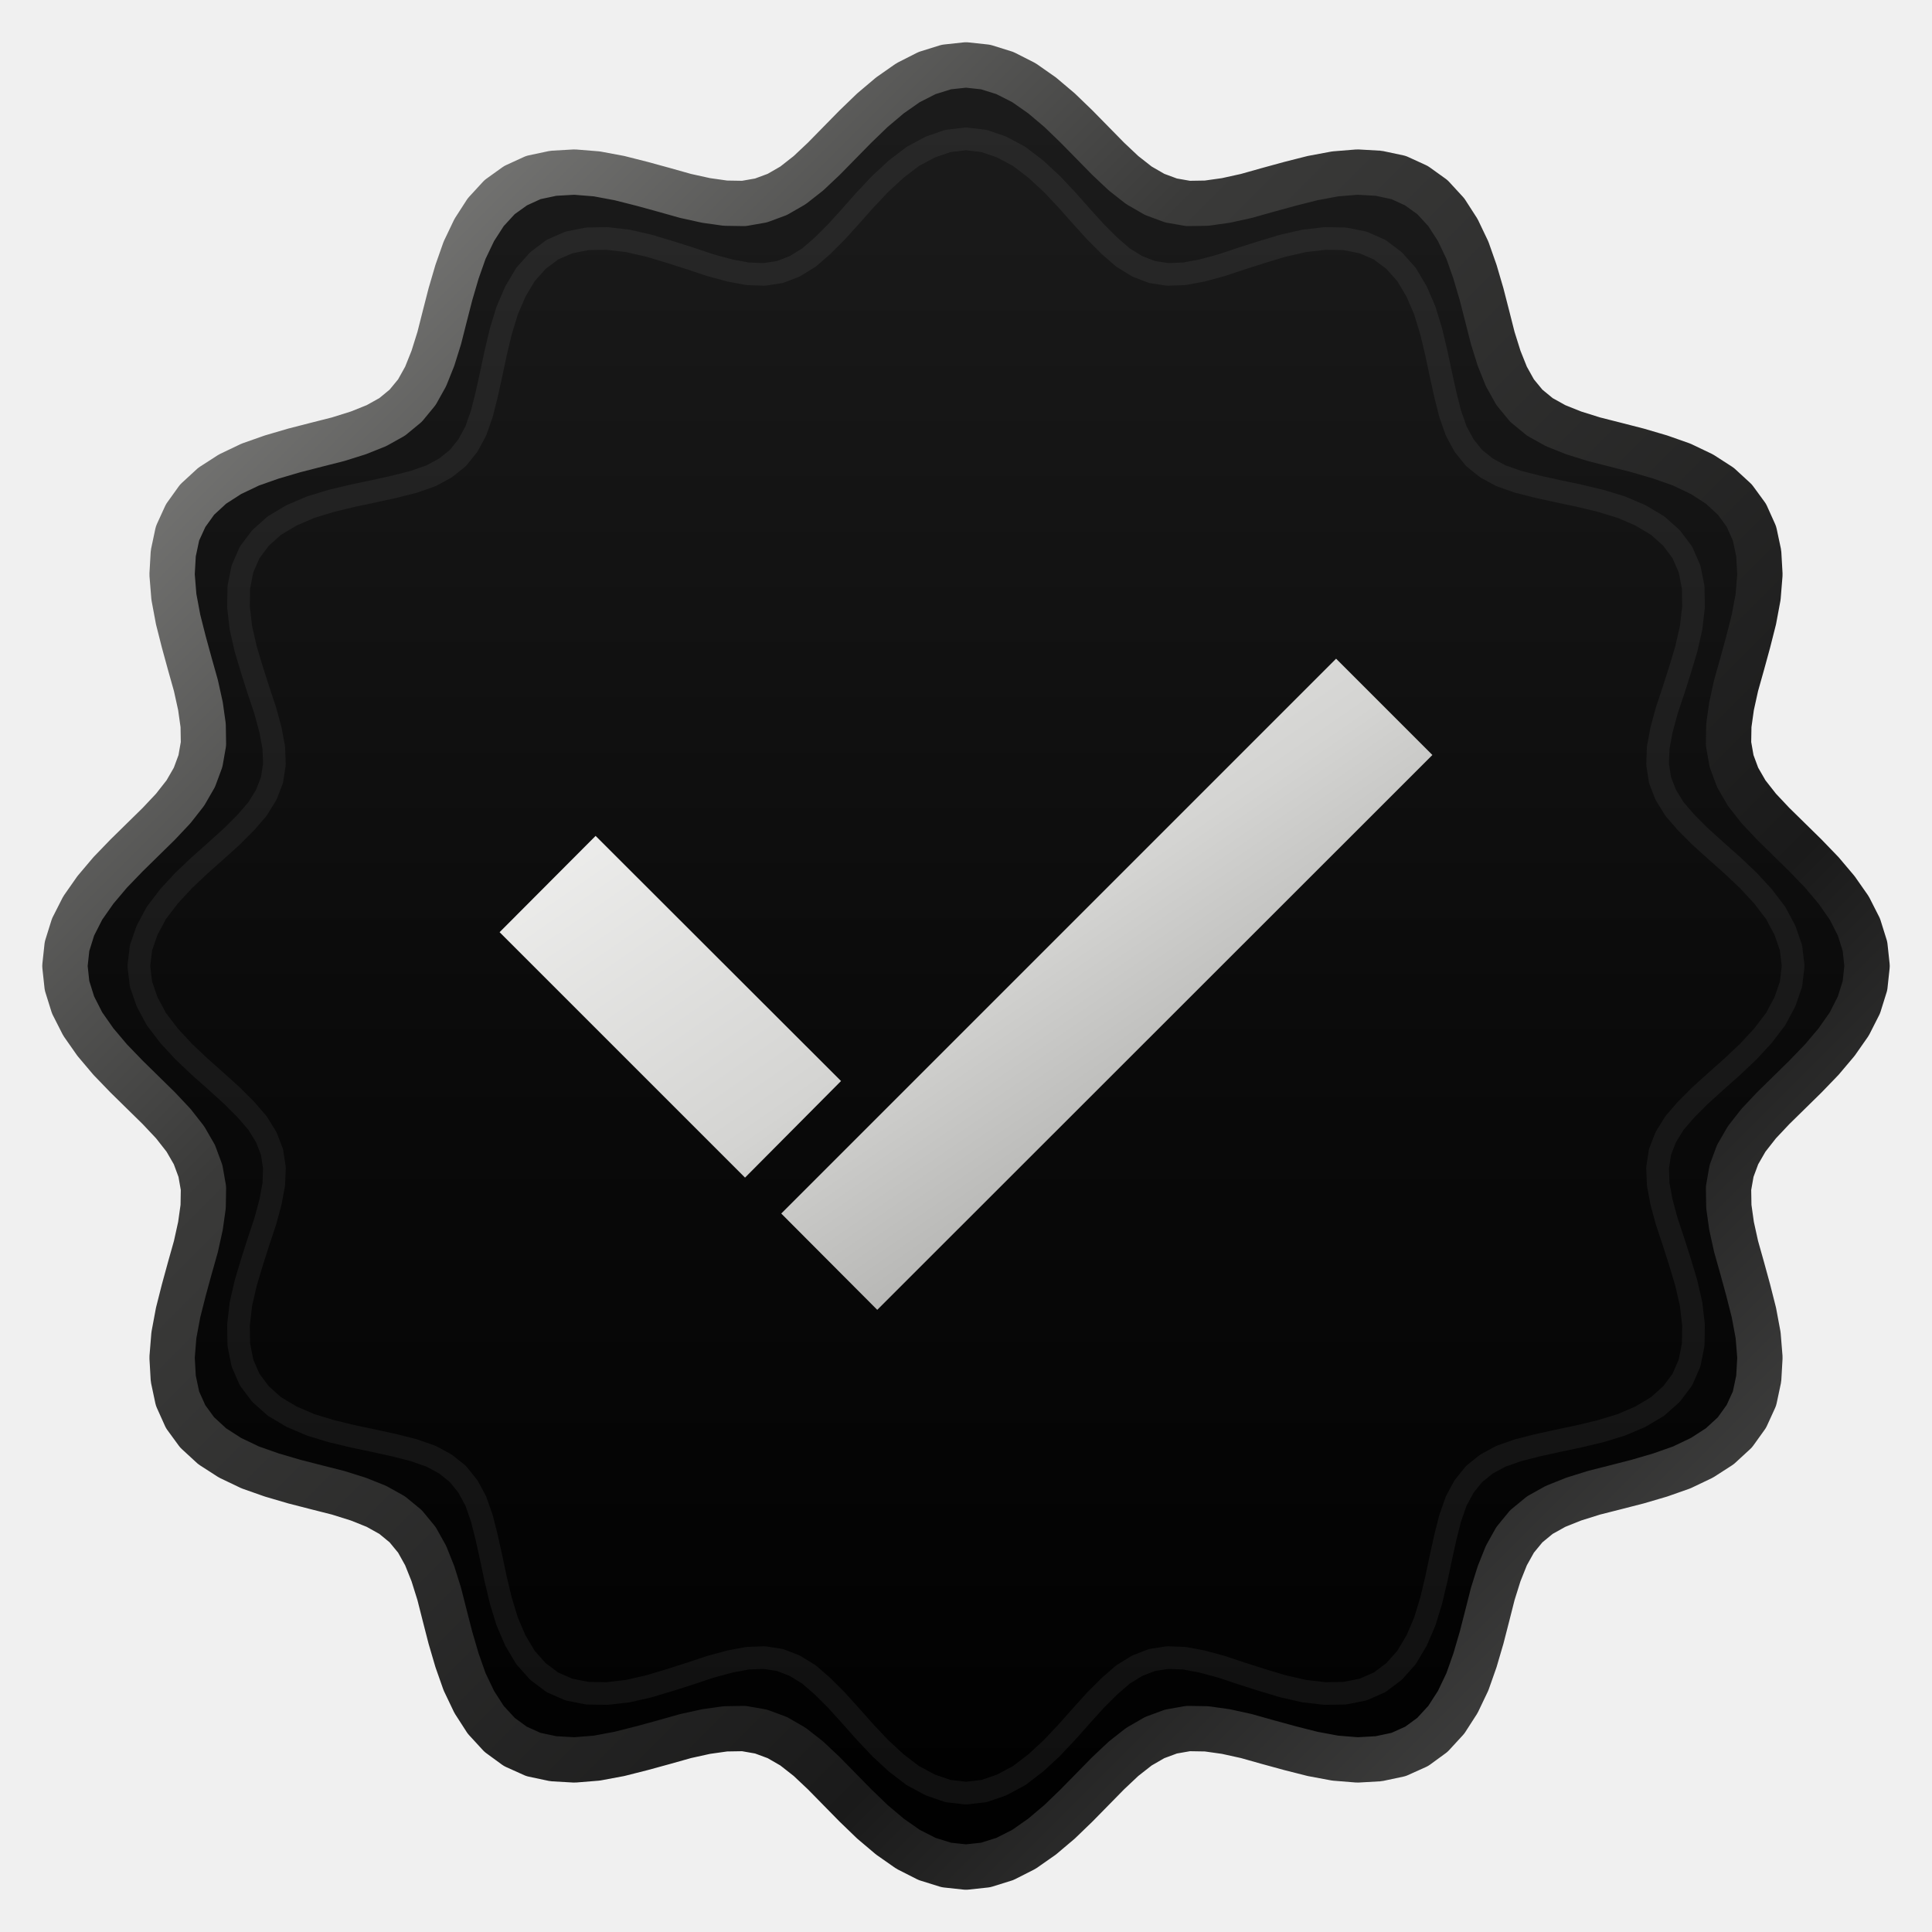
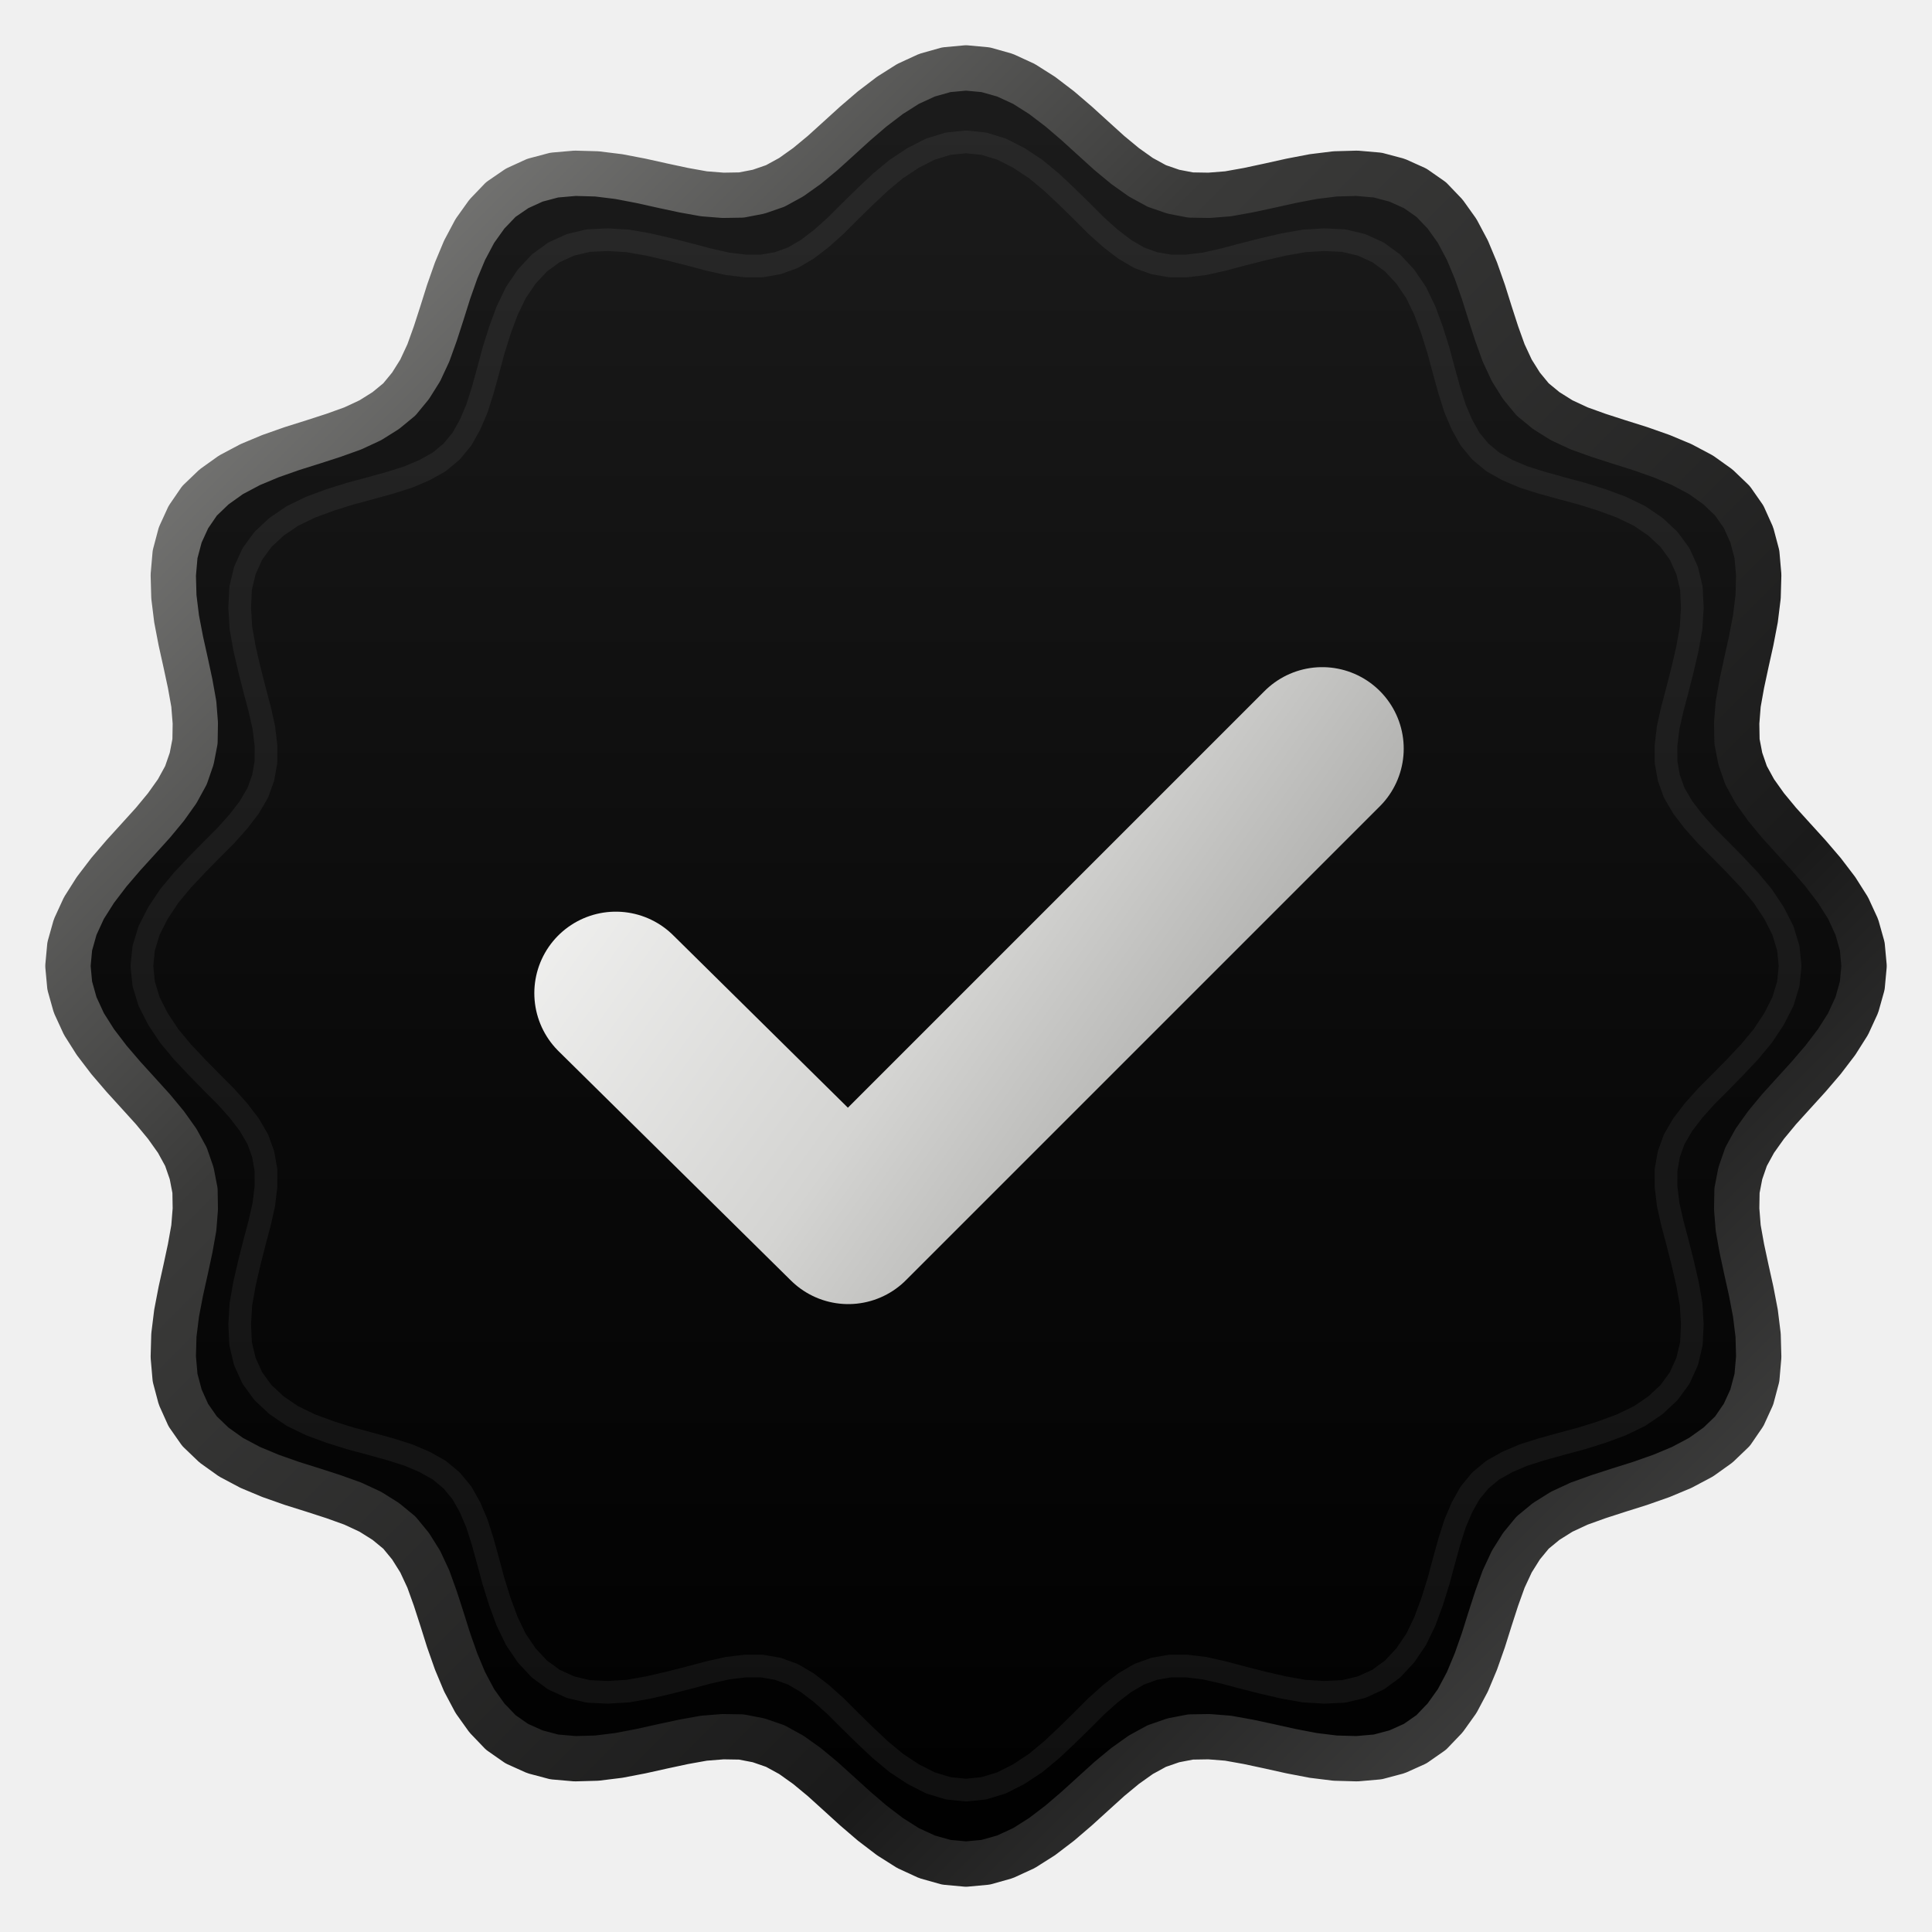
<svg xmlns="http://www.w3.org/2000/svg" viewBox="0 0 64 64" role="img" aria-label="Select Creators">
  <defs>
    <linearGradient id="sc-plate" x1="0" y1="0" x2="0" y2="1">
      <stop offset="0" stop-color="#1c1c1c" />
      <stop offset=".55" stop-color="#0a0a0a" />
      <stop offset="1" stop-color="#000" />
    </linearGradient>
    <linearGradient id="sc-edge" x1="0" y1="0" x2="1" y2="1">
      <stop offset="0" stop-color="#9a9a98" />
      <stop offset=".35" stop-color="#3a3a39" />
      <stop offset=".7" stop-color="#1a1a1a" />
      <stop offset="1" stop-color="#5c5c5b" />
    </linearGradient>
-     <linearGradient id="sc-ti" x1="0" y1="0" x2="1" y2="1">
+     <linearGradient id="sc-ti" gradientUnits="userSpaceOnUse" x1="18" y1="22" x2="46" y2="42">
      <stop offset="0" stop-color="#fafaf9" />
      <stop offset=".5" stop-color="#d4d4d2" />
      <stop offset="1" stop-color="#8e8e8c" />
    </linearGradient>
  </defs>
-   <path d="M32.00 2.15 L32.65 2.22 L33.29 2.42 L33.92 2.74 L34.52 3.16 L35.10 3.65 L35.66 4.19 L36.20 4.74 L36.71 5.26 L37.22 5.74 L37.73 6.14 L38.25 6.44 L38.79 6.64 L39.36 6.74 L39.97 6.73 L40.61 6.64 L41.29 6.49 L42.00 6.29 L42.73 6.09 L43.48 5.90 L44.23 5.76 L44.97 5.70 L45.67 5.74 L46.33 5.88 L46.92 6.15 L47.45 6.53 L47.91 7.03 L48.29 7.62 L48.61 8.29 L48.86 9.00 L49.08 9.75 L49.27 10.49 L49.45 11.20 L49.66 11.87 L49.90 12.47 L50.19 12.99 L50.56 13.44 L51.01 13.81 L51.53 14.10 L52.13 14.34 L52.80 14.55 L53.51 14.73 L54.25 14.92 L55.00 15.14 L55.71 15.39 L56.38 15.71 L56.97 16.09 L57.47 16.55 L57.85 17.07 L58.12 17.67 L58.26 18.33 L58.30 19.03 L58.24 19.77 L58.10 20.52 L57.91 21.27 L57.71 22.00 L57.51 22.71 L57.36 23.39 L57.27 24.03 L57.26 24.64 L57.36 25.21 L57.56 25.75 L57.86 26.27 L58.26 26.78 L58.74 27.29 L59.26 27.80 L59.81 28.34 L60.35 28.90 L60.84 29.48 L61.26 30.08 L61.58 30.71 L61.78 31.35 L61.85 32.00 L61.78 32.65 L61.58 33.29 L61.26 33.92 L60.84 34.52 L60.35 35.10 L59.81 35.66 L59.26 36.20 L58.74 36.71 L58.26 37.22 L57.86 37.73 L57.56 38.25 L57.36 38.79 L57.26 39.36 L57.27 39.97 L57.36 40.61 L57.51 41.29 L57.71 42.00 L57.91 42.73 L58.10 43.48 L58.24 44.23 L58.30 44.97 L58.26 45.67 L58.12 46.33 L57.85 46.92 L57.47 47.45 L56.97 47.91 L56.38 48.29 L55.71 48.61 L55.00 48.86 L54.25 49.08 L53.51 49.27 L52.80 49.45 L52.13 49.66 L51.53 49.90 L51.01 50.19 L50.56 50.56 L50.19 51.01 L49.90 51.53 L49.66 52.13 L49.45 52.80 L49.27 53.51 L49.08 54.25 L48.86 55.00 L48.61 55.71 L48.29 56.38 L47.91 56.97 L47.45 57.47 L46.93 57.85 L46.33 58.12 L45.67 58.26 L44.97 58.30 L44.23 58.24 L43.48 58.10 L42.73 57.91 L42.00 57.71 L41.29 57.51 L40.61 57.36 L39.97 57.27 L39.36 57.26 L38.79 57.36 L38.25 57.56 L37.73 57.86 L37.22 58.26 L36.71 58.74 L36.20 59.26 L35.66 59.81 L35.10 60.35 L34.52 60.84 L33.92 61.26 L33.29 61.58 L32.65 61.78 L32.00 61.85 L31.35 61.78 L30.71 61.58 L30.08 61.26 L29.48 60.84 L28.90 60.35 L28.34 59.81 L27.80 59.26 L27.29 58.74 L26.78 58.26 L26.27 57.86 L25.75 57.56 L25.21 57.36 L24.64 57.26 L24.03 57.27 L23.39 57.36 L22.71 57.51 L22.00 57.71 L21.27 57.91 L20.52 58.10 L19.77 58.24 L19.03 58.30 L18.33 58.26 L17.67 58.12 L17.07 57.85 L16.55 57.47 L16.09 56.97 L15.71 56.38 L15.39 55.71 L15.14 55.00 L14.92 54.25 L14.73 53.51 L14.55 52.80 L14.34 52.13 L14.10 51.53 L13.81 51.01 L13.44 50.56 L12.99 50.19 L12.47 49.90 L11.87 49.66 L11.20 49.45 L10.49 49.27 L9.75 49.08 L9.00 48.86 L8.29 48.61 L7.62 48.29 L7.03 47.91 L6.53 47.45 L6.15 46.93 L5.88 46.33 L5.74 45.67 L5.70 44.97 L5.76 44.23 L5.90 43.48 L6.09 42.73 L6.29 42.00 L6.49 41.29 L6.64 40.61 L6.73 39.97 L6.74 39.36 L6.64 38.79 L6.44 38.25 L6.14 37.73 L5.74 37.22 L5.26 36.71 L4.74 36.20 L4.19 35.66 L3.65 35.10 L3.16 34.52 L2.74 33.92 L2.42 33.29 L2.22 32.65 L2.15 32.00 L2.22 31.35 L2.42 30.71 L2.74 30.08 L3.16 29.48 L3.65 28.90 L4.19 28.34 L4.74 27.80 L5.26 27.29 L5.74 26.78 L6.14 26.27 L6.44 25.75 L6.64 25.21 L6.74 24.64 L6.73 24.03 L6.64 23.39 L6.49 22.71 L6.29 22.00 L6.09 21.27 L5.90 20.52 L5.76 19.77 L5.70 19.03 L5.74 18.33 L5.88 17.67 L6.15 17.08 L6.53 16.55 L7.03 16.09 L7.62 15.71 L8.29 15.39 L9.00 15.14 L9.75 14.92 L10.49 14.73 L11.20 14.55 L11.87 14.34 L12.47 14.10 L12.99 13.81 L13.44 13.44 L13.81 12.99 L14.10 12.47 L14.34 11.87 L14.55 11.20 L14.73 10.49 L14.92 9.75 L15.14 9.00 L15.39 8.29 L15.71 7.62 L16.09 7.03 L16.55 6.53 L17.08 6.15 L17.67 5.88 L18.33 5.74 L19.03 5.70 L19.77 5.76 L20.52 5.90 L21.27 6.09 L22.00 6.29 L22.71 6.49 L23.39 6.64 L24.03 6.73 L24.64 6.74 L25.21 6.64 L25.75 6.44 L26.27 6.14 L26.78 5.74 L27.29 5.26 L27.80 4.74 L28.34 4.19 L28.90 3.65 L29.48 3.16 L30.08 2.74 L30.71 2.42 L31.35 2.22 Z" fill="url(#sc-plate)" stroke="url(#sc-edge)" stroke-width="1.5" stroke-linejoin="round" />
-   <path d="M32.00 4.60 L32.60 4.67 L33.18 4.87 L33.76 5.18 L34.31 5.60 L34.84 6.09 L35.34 6.62 L35.82 7.16 L36.29 7.68 L36.75 8.14 L37.20 8.53 L37.67 8.82 L38.16 9.01 L38.68 9.09 L39.23 9.07 L39.82 8.96 L40.45 8.79 L41.11 8.57 L41.80 8.35 L42.50 8.14 L43.20 7.98 L43.89 7.90 L44.54 7.91 L45.15 8.03 L45.70 8.27 L46.18 8.63 L46.59 9.09 L46.93 9.66 L47.20 10.29 L47.41 10.98 L47.58 11.69 L47.73 12.40 L47.88 13.08 L48.04 13.71 L48.24 14.28 L48.50 14.76 L48.83 15.17 L49.24 15.50 L49.72 15.76 L50.29 15.96 L50.92 16.12 L51.60 16.27 L52.31 16.42 L53.02 16.59 L53.71 16.80 L54.34 17.07 L54.91 17.41 L55.37 17.82 L55.73 18.30 L55.97 18.85 L56.09 19.46 L56.10 20.11 L56.02 20.80 L55.86 21.50 L55.65 22.20 L55.43 22.89 L55.21 23.55 L55.04 24.18 L54.93 24.77 L54.91 25.32 L54.99 25.84 L55.18 26.33 L55.47 26.80 L55.86 27.25 L56.32 27.71 L56.84 28.18 L57.38 28.66 L57.91 29.16 L58.40 29.69 L58.82 30.24 L59.13 30.82 L59.33 31.40 L59.40 32.00 L59.33 32.60 L59.13 33.18 L58.82 33.76 L58.40 34.31 L57.91 34.84 L57.38 35.34 L56.84 35.82 L56.32 36.29 L55.86 36.75 L55.47 37.20 L55.18 37.67 L54.99 38.16 L54.91 38.68 L54.93 39.23 L55.04 39.82 L55.21 40.45 L55.43 41.11 L55.65 41.80 L55.86 42.50 L56.02 43.20 L56.10 43.89 L56.09 44.54 L55.97 45.15 L55.73 45.70 L55.37 46.18 L54.91 46.59 L54.34 46.93 L53.71 47.20 L53.02 47.41 L52.31 47.58 L51.60 47.73 L50.92 47.88 L50.29 48.04 L49.72 48.24 L49.24 48.50 L48.83 48.83 L48.50 49.24 L48.24 49.72 L48.04 50.29 L47.88 50.92 L47.73 51.60 L47.58 52.31 L47.41 53.02 L47.20 53.71 L46.93 54.34 L46.59 54.91 L46.18 55.37 L45.70 55.73 L45.15 55.97 L44.54 56.09 L43.89 56.10 L43.20 56.02 L42.50 55.86 L41.80 55.65 L41.11 55.43 L40.45 55.21 L39.82 55.04 L39.23 54.93 L38.68 54.91 L38.16 54.99 L37.67 55.18 L37.20 55.47 L36.75 55.86 L36.29 56.32 L35.82 56.84 L35.34 57.38 L34.84 57.91 L34.31 58.40 L33.76 58.82 L33.18 59.13 L32.60 59.33 L32.00 59.40 L31.40 59.33 L30.82 59.13 L30.24 58.82 L29.69 58.40 L29.16 57.91 L28.66 57.38 L28.18 56.84 L27.71 56.32 L27.25 55.86 L26.80 55.47 L26.33 55.18 L25.84 54.99 L25.32 54.91 L24.77 54.93 L24.18 55.04 L23.55 55.21 L22.89 55.43 L22.20 55.65 L21.50 55.86 L20.80 56.02 L20.11 56.10 L19.46 56.09 L18.85 55.97 L18.30 55.73 L17.82 55.37 L17.41 54.91 L17.07 54.34 L16.80 53.71 L16.59 53.02 L16.42 52.31 L16.27 51.60 L16.12 50.92 L15.96 50.29 L15.76 49.72 L15.50 49.24 L15.17 48.83 L14.76 48.50 L14.28 48.24 L13.71 48.04 L13.08 47.88 L12.40 47.73 L11.69 47.58 L10.98 47.41 L10.29 47.20 L9.66 46.93 L9.09 46.59 L8.63 46.18 L8.27 45.70 L8.03 45.15 L7.91 44.54 L7.90 43.89 L7.98 43.20 L8.14 42.50 L8.35 41.80 L8.57 41.11 L8.79 40.45 L8.96 39.82 L9.07 39.23 L9.09 38.68 L9.01 38.16 L8.82 37.67 L8.53 37.20 L8.14 36.75 L7.68 36.29 L7.16 35.82 L6.62 35.34 L6.09 34.84 L5.60 34.31 L5.18 33.76 L4.87 33.18 L4.67 32.60 L4.60 32.00 L4.67 31.40 L4.87 30.82 L5.18 30.24 L5.60 29.69 L6.09 29.16 L6.62 28.66 L7.16 28.18 L7.68 27.71 L8.14 27.25 L8.53 26.80 L8.82 26.33 L9.01 25.84 L9.09 25.32 L9.07 24.77 L8.96 24.18 L8.79 23.55 L8.57 22.89 L8.35 22.20 L8.14 21.50 L7.98 20.80 L7.90 20.11 L7.91 19.46 L8.03 18.85 L8.27 18.30 L8.63 17.82 L9.09 17.41 L9.66 17.07 L10.29 16.80 L10.98 16.59 L11.69 16.42 L12.40 16.27 L13.08 16.12 L13.71 15.96 L14.28 15.76 L14.76 15.50 L15.17 15.17 L15.50 14.76 L15.76 14.28 L15.96 13.71 L16.12 13.08 L16.27 12.40 L16.42 11.69 L16.59 10.98 L16.80 10.29 L17.07 9.66 L17.41 9.09 L17.82 8.63 L18.30 8.27 L18.85 8.03 L19.46 7.91 L20.11 7.90 L20.80 7.98 L21.50 8.14 L22.20 8.35 L22.89 8.57 L23.55 8.79 L24.18 8.96 L24.77 9.07 L25.32 9.09 L25.84 9.01 L26.33 8.82 L26.80 8.53 L27.25 8.14 L27.71 7.68 L28.18 7.16 L28.66 6.62 L29.16 6.09 L29.69 5.60 L30.24 5.18 L30.82 4.87 L31.40 4.67 Z" fill="none" stroke="#fff" stroke-opacity=".06" stroke-width=".75" stroke-linejoin="round" />
-   <path d="M25.88 40.20 L44.26 21.82 L47.45 25.01 L29.06 43.39 Z M16.55 30.88 L19.73 27.69 L27.86 35.81 L24.68 39.01 Z" fill="url(#sc-ti)" />
+   <path d="M32.00 2.25 L32.65 2.31 L33.29 2.49 L33.92 2.78 L34.52 3.16 L35.11 3.61 L35.67 4.09 L36.22 4.59 L36.75 5.07 L37.27 5.50 L37.79 5.87 L38.32 6.16 L38.87 6.35 L39.44 6.46 L40.05 6.47 L40.68 6.42 L41.35 6.30 L42.05 6.15 L42.77 5.99 L43.50 5.85 L44.23 5.76 L44.95 5.74 L45.64 5.80 L46.28 5.97 L46.88 6.24 L47.41 6.61 L47.87 7.09 L48.27 7.65 L48.61 8.29 L48.89 8.96 L49.14 9.67 L49.36 10.37 L49.58 11.05 L49.81 11.69 L50.08 12.27 L50.40 12.78 L50.77 13.23 L51.22 13.60 L51.73 13.92 L52.31 14.19 L52.95 14.42 L53.63 14.64 L54.33 14.86 L55.04 15.11 L55.71 15.39 L56.35 15.73 L56.91 16.13 L57.39 16.59 L57.76 17.12 L58.03 17.72 L58.20 18.36 L58.26 19.05 L58.24 19.77 L58.15 20.50 L58.01 21.23 L57.85 21.95 L57.70 22.65 L57.58 23.32 L57.53 23.95 L57.54 24.56 L57.65 25.13 L57.84 25.68 L58.13 26.21 L58.50 26.73 L58.93 27.25 L59.41 27.78 L59.91 28.33 L60.39 28.89 L60.84 29.48 L61.22 30.08 L61.51 30.71 L61.69 31.35 L61.75 32.00 L61.69 32.65 L61.51 33.29 L61.22 33.92 L60.84 34.52 L60.39 35.11 L59.91 35.67 L59.41 36.22 L58.93 36.75 L58.50 37.27 L58.13 37.79 L57.84 38.32 L57.65 38.87 L57.54 39.44 L57.53 40.05 L57.58 40.68 L57.70 41.35 L57.85 42.05 L58.01 42.77 L58.15 43.50 L58.24 44.23 L58.26 44.95 L58.20 45.64 L58.03 46.28 L57.76 46.87 L57.39 47.41 L56.91 47.87 L56.35 48.27 L55.71 48.61 L55.04 48.89 L54.33 49.14 L53.63 49.36 L52.95 49.58 L52.31 49.81 L51.73 50.08 L51.22 50.40 L50.77 50.77 L50.40 51.22 L50.08 51.73 L49.81 52.31 L49.58 52.95 L49.36 53.63 L49.14 54.33 L48.89 55.04 L48.61 55.71 L48.27 56.35 L47.87 56.91 L47.41 57.39 L46.88 57.76 L46.28 58.03 L45.64 58.20 L44.95 58.26 L44.23 58.24 L43.50 58.15 L42.77 58.01 L42.05 57.85 L41.35 57.70 L40.68 57.58 L40.05 57.53 L39.44 57.54 L38.87 57.65 L38.32 57.84 L37.79 58.13 L37.27 58.50 L36.75 58.93 L36.22 59.41 L35.67 59.91 L35.11 60.39 L34.52 60.84 L33.92 61.22 L33.29 61.51 L32.65 61.69 L32.00 61.75 L31.35 61.69 L30.71 61.51 L30.08 61.22 L29.48 60.84 L28.89 60.39 L28.33 59.91 L27.78 59.41 L27.25 58.93 L26.73 58.50 L26.21 58.13 L25.68 57.84 L25.13 57.65 L24.56 57.54 L23.95 57.53 L23.32 57.58 L22.65 57.70 L21.95 57.85 L21.23 58.01 L20.50 58.15 L19.77 58.24 L19.05 58.26 L18.36 58.20 L17.72 58.03 L17.12 57.76 L16.59 57.39 L16.13 56.91 L15.73 56.35 L15.39 55.71 L15.11 55.04 L14.86 54.33 L14.64 53.63 L14.42 52.95 L14.19 52.31 L13.92 51.73 L13.60 51.22 L13.23 50.77 L12.78 50.40 L12.27 50.08 L11.69 49.81 L11.05 49.58 L10.37 49.36 L9.67 49.14 L8.96 48.89 L8.29 48.61 L7.65 48.27 L7.09 47.87 L6.61 47.41 L6.24 46.88 L5.97 46.28 L5.80 45.64 L5.74 44.95 L5.76 44.23 L5.85 43.50 L5.99 42.77 L6.15 42.05 L6.30 41.35 L6.42 40.68 L6.47 40.05 L6.46 39.44 L6.35 38.87 L6.16 38.32 L5.87 37.79 L5.50 37.27 L5.07 36.75 L4.59 36.22 L4.09 35.67 L3.61 35.11 L3.16 34.52 L2.78 33.92 L2.49 33.29 L2.31 32.65 L2.25 32.00 L2.31 31.35 L2.49 30.71 L2.78 30.08 L3.16 29.48 L3.61 28.89 L4.09 28.33 L4.59 27.78 L5.07 27.25 L5.50 26.73 L5.87 26.21 L6.16 25.68 L6.35 25.13 L6.46 24.56 L6.47 23.95 L6.42 23.32 L6.30 22.65 L6.15 21.95 L5.99 21.23 L5.85 20.50 L5.76 19.77 L5.74 19.05 L5.80 18.36 L5.97 17.72 L6.24 17.13 L6.61 16.59 L7.09 16.13 L7.65 15.73 L8.29 15.39 L8.96 15.11 L9.67 14.86 L10.37 14.64 L11.05 14.42 L11.69 14.19 L12.27 13.92 L12.78 13.60 L13.23 13.23 L13.60 12.78 L13.92 12.27 L14.19 11.69 L14.42 11.05 L14.64 10.37 L14.86 9.67 L15.11 8.96 L15.39 8.29 L15.73 7.65 L16.13 7.09 L16.59 6.61 L17.13 6.24 L17.72 5.97 L18.36 5.80 L19.05 5.74 L19.77 5.76 L20.50 5.85 L21.23 5.99 L21.95 6.15 L22.65 6.30 L23.32 6.42 L23.95 6.47 L24.56 6.46 L25.13 6.35 L25.68 6.16 L26.21 5.87 L26.73 5.50 L27.25 5.07 L27.78 4.59 L28.33 4.09 L28.89 3.61 L29.48 3.16 L30.08 2.78 L30.71 2.49 L31.35 2.31 Z" fill="url(#sc-plate)" stroke="url(#sc-edge)" stroke-width="1.5" stroke-linejoin="round" />
+   <path d="M32.00 4.70 L32.59 4.76 L33.18 4.94 L33.75 5.23 L34.31 5.60 L34.84 6.04 L35.35 6.52 L35.85 7.01 L36.32 7.48 L36.79 7.90 L37.26 8.26 L37.74 8.54 L38.24 8.72 L38.76 8.81 L39.31 8.81 L39.90 8.74 L40.52 8.60 L41.16 8.43 L41.83 8.26 L42.52 8.10 L43.20 7.98 L43.87 7.94 L44.51 7.97 L45.10 8.11 L45.65 8.36 L46.13 8.71 L46.55 9.16 L46.91 9.69 L47.20 10.29 L47.44 10.94 L47.65 11.61 L47.83 12.28 L48.01 12.93 L48.20 13.53 L48.43 14.07 L48.70 14.55 L49.04 14.96 L49.45 15.30 L49.93 15.57 L50.47 15.80 L51.07 15.99 L51.72 16.17 L52.39 16.35 L53.06 16.56 L53.71 16.80 L54.31 17.09 L54.84 17.45 L55.29 17.87 L55.64 18.35 L55.89 18.90 L56.03 19.49 L56.06 20.13 L56.02 20.80 L55.90 21.48 L55.74 22.17 L55.57 22.84 L55.40 23.48 L55.26 24.10 L55.19 24.69 L55.19 25.24 L55.28 25.76 L55.46 26.26 L55.74 26.74 L56.10 27.21 L56.52 27.68 L56.99 28.15 L57.48 28.65 L57.96 29.16 L58.40 29.69 L58.77 30.25 L59.06 30.82 L59.24 31.41 L59.30 32.00 L59.24 32.59 L59.06 33.18 L58.77 33.75 L58.40 34.31 L57.96 34.84 L57.48 35.35 L56.99 35.85 L56.52 36.32 L56.10 36.79 L55.74 37.26 L55.46 37.74 L55.28 38.24 L55.19 38.76 L55.19 39.31 L55.26 39.90 L55.40 40.52 L55.57 41.16 L55.74 41.83 L55.90 42.52 L56.02 43.20 L56.06 43.87 L56.03 44.51 L55.89 45.10 L55.64 45.65 L55.29 46.13 L54.84 46.55 L54.31 46.91 L53.71 47.20 L53.06 47.44 L52.39 47.65 L51.72 47.83 L51.07 48.01 L50.47 48.20 L49.93 48.43 L49.45 48.70 L49.04 49.04 L48.70 49.45 L48.43 49.93 L48.20 50.47 L48.01 51.07 L47.83 51.72 L47.65 52.39 L47.44 53.06 L47.20 53.71 L46.91 54.31 L46.55 54.84 L46.13 55.29 L45.65 55.64 L45.10 55.89 L44.51 56.03 L43.87 56.06 L43.20 56.02 L42.52 55.90 L41.83 55.74 L41.16 55.57 L40.52 55.40 L39.90 55.26 L39.31 55.19 L38.76 55.19 L38.24 55.28 L37.74 55.46 L37.26 55.74 L36.79 56.10 L36.32 56.52 L35.85 56.99 L35.35 57.48 L34.84 57.96 L34.31 58.40 L33.75 58.77 L33.18 59.06 L32.59 59.24 L32.00 59.30 L31.41 59.24 L30.82 59.06 L30.25 58.77 L29.69 58.40 L29.16 57.96 L28.65 57.48 L28.15 56.99 L27.68 56.52 L27.21 56.10 L26.74 55.74 L26.26 55.46 L25.76 55.28 L25.24 55.19 L24.69 55.19 L24.10 55.26 L23.48 55.40 L22.84 55.57 L22.17 55.74 L21.48 55.90 L20.80 56.02 L20.13 56.06 L19.49 56.03 L18.90 55.89 L18.35 55.64 L17.87 55.29 L17.45 54.84 L17.09 54.31 L16.80 53.71 L16.56 53.06 L16.35 52.39 L16.17 51.72 L15.99 51.07 L15.80 50.47 L15.57 49.93 L15.30 49.45 L14.96 49.04 L14.55 48.70 L14.07 48.43 L13.53 48.20 L12.93 48.01 L12.28 47.83 L11.61 47.65 L10.94 47.44 L10.29 47.20 L9.69 46.91 L9.16 46.55 L8.71 46.13 L8.36 45.65 L8.11 45.10 L7.97 44.51 L7.94 43.87 L7.98 43.20 L8.10 42.52 L8.26 41.83 L8.43 41.16 L8.60 40.52 L8.74 39.90 L8.81 39.31 L8.81 38.76 L8.72 38.24 L8.54 37.74 L8.26 37.26 L7.90 36.79 L7.48 36.32 L7.01 35.85 L6.52 35.35 L6.04 34.84 L5.60 34.31 L5.23 33.75 L4.94 33.18 L4.76 32.59 L4.70 32.00 L4.76 31.41 L4.94 30.82 L5.23 30.25 L5.60 29.69 L6.04 29.16 L6.52 28.65 L7.01 28.15 L7.48 27.68 L7.90 27.21 L8.26 26.74 L8.54 26.26 L8.72 25.76 L8.81 25.24 L8.81 24.69 L8.74 24.10 L8.60 23.48 L8.43 22.84 L8.26 22.17 L8.10 21.48 L7.98 20.80 L7.94 20.13 L7.97 19.49 L8.11 18.90 L8.36 18.35 L8.71 17.87 L9.16 17.45 L9.69 17.09 L10.29 16.80 L10.94 16.56 L11.61 16.35 L12.28 16.17 L12.93 15.99 L13.53 15.80 L14.07 15.57 L14.55 15.30 L14.96 14.96 L15.30 14.55 L15.57 14.07 L15.80 13.53 L15.99 12.93 L16.17 12.28 L16.35 11.61 L16.56 10.94 L16.80 10.29 L17.09 9.69 L17.45 9.16 L17.87 8.71 L18.35 8.36 L18.90 8.11 L19.49 7.97 L20.13 7.94 L20.80 7.98 L21.48 8.10 L22.17 8.26 L22.84 8.43 L23.48 8.60 L24.10 8.74 L24.69 8.81 L25.24 8.81 L25.76 8.72 L26.26 8.54 L26.74 8.26 L27.21 7.90 L27.68 7.48 L28.15 7.01 L28.65 6.52 L29.16 6.04 L29.69 5.60 L30.25 5.23 L30.82 4.94 L31.41 4.76 Z" fill="none" stroke="#fff" stroke-opacity=".06" stroke-width=".75" stroke-linejoin="round" />
+   <path d="M20.4 32.9 L28.1 40.5 L43.8 24.8" fill="none" stroke="url(#sc-ti)" stroke-width="5.4" stroke-linecap="round" stroke-linejoin="round" />
</svg>
